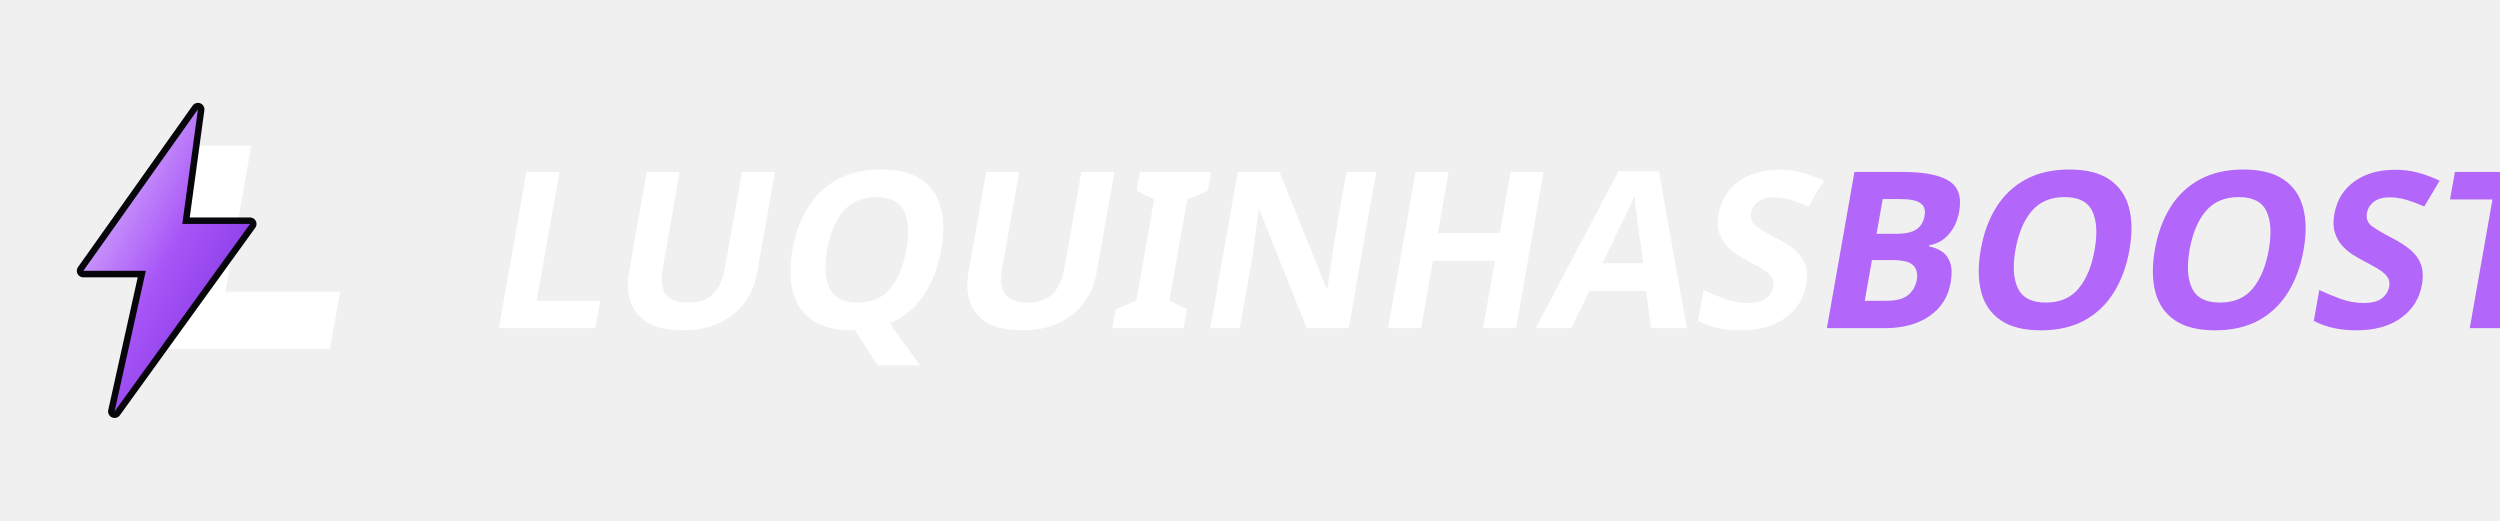
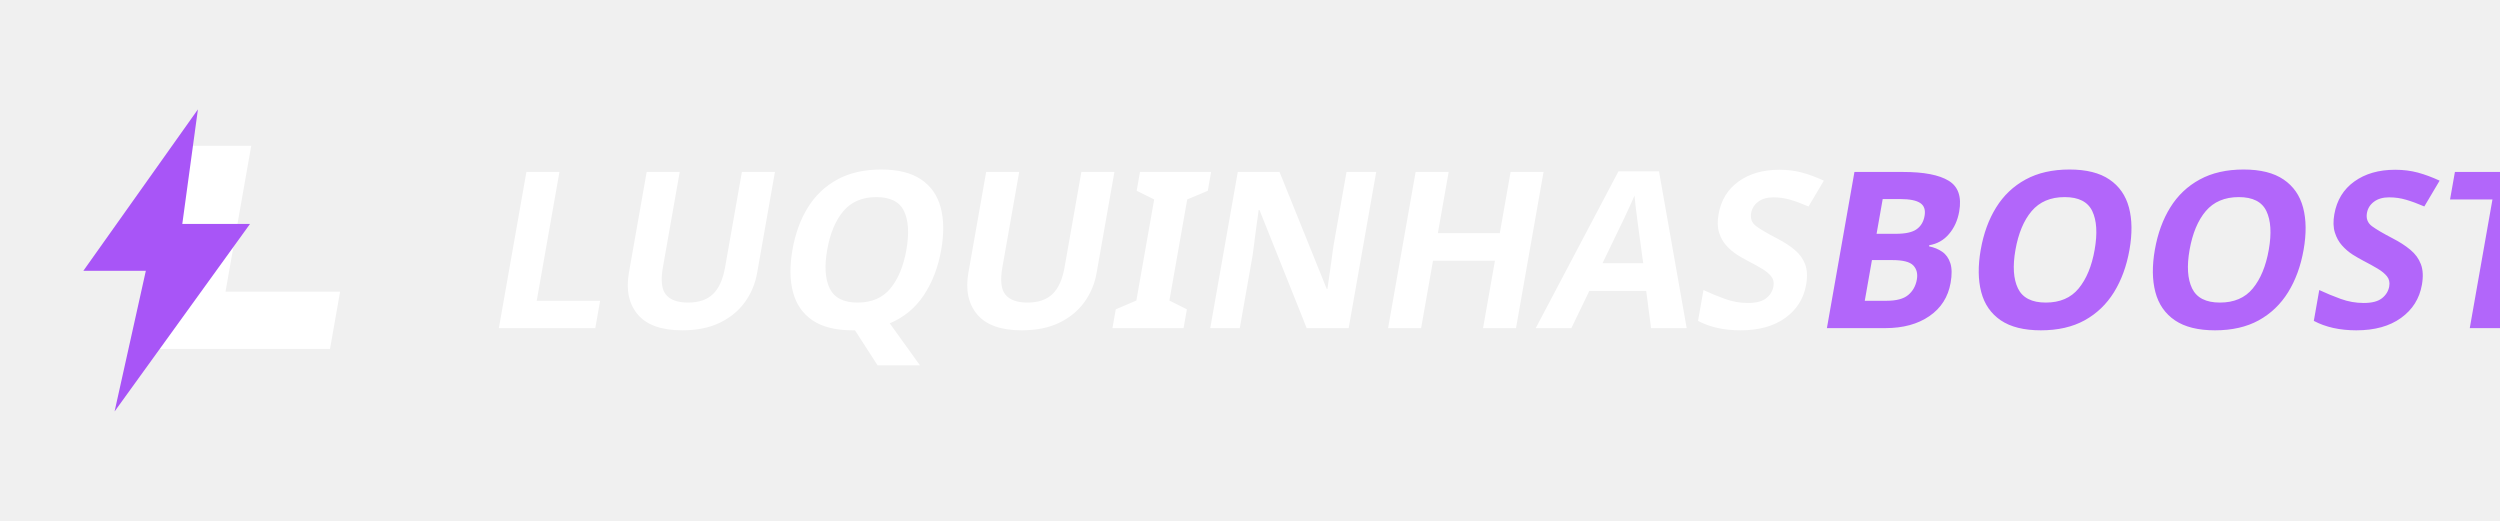
<svg xmlns="http://www.w3.org/2000/svg" viewBox="0 0 480 100">
  <defs>
    <linearGradient id="g" x1="0" y1="0" x2="1" y2="1">
      <stop offset="0" stop-color="#e9d5ff" />
      <stop offset=".5" stop-color="#a855f7" />
      <stop offset="1" stop-color="#6d28d9" />
    </linearGradient>
  </defs>
  <g transform="translate(8 18)">
    <g transform="translate(6 0) skewX(-10)">
      <path d="M24 10h12v28h22v11H24z" fill="#fff" />
    </g>
-     <path d="M30 3 8 34h12l-6 27 26-36H27z" fill="url(#g)" stroke="#07060b" stroke-width="2.5" stroke-linejoin="round" paint-order="stroke" />
+     <path d="M30 3 8 34h12l-6 27 26-36H27z" fill="#a855f7" />
  </g>
  <text transform="translate(92 63) skewX(-10)" font-family="Bahnschrift,'Segoe UI Black','Arial Black',sans-serif" font-size="42" font-weight="800" style="font-variation-settings:'wght' 800,'wdth' 88" textLength="372" lengthAdjust="spacingAndGlyphs" fill="#fff">LUQUINHAS<tspan fill="#b266fa">BOOST</tspan>
  </text>
</svg>
